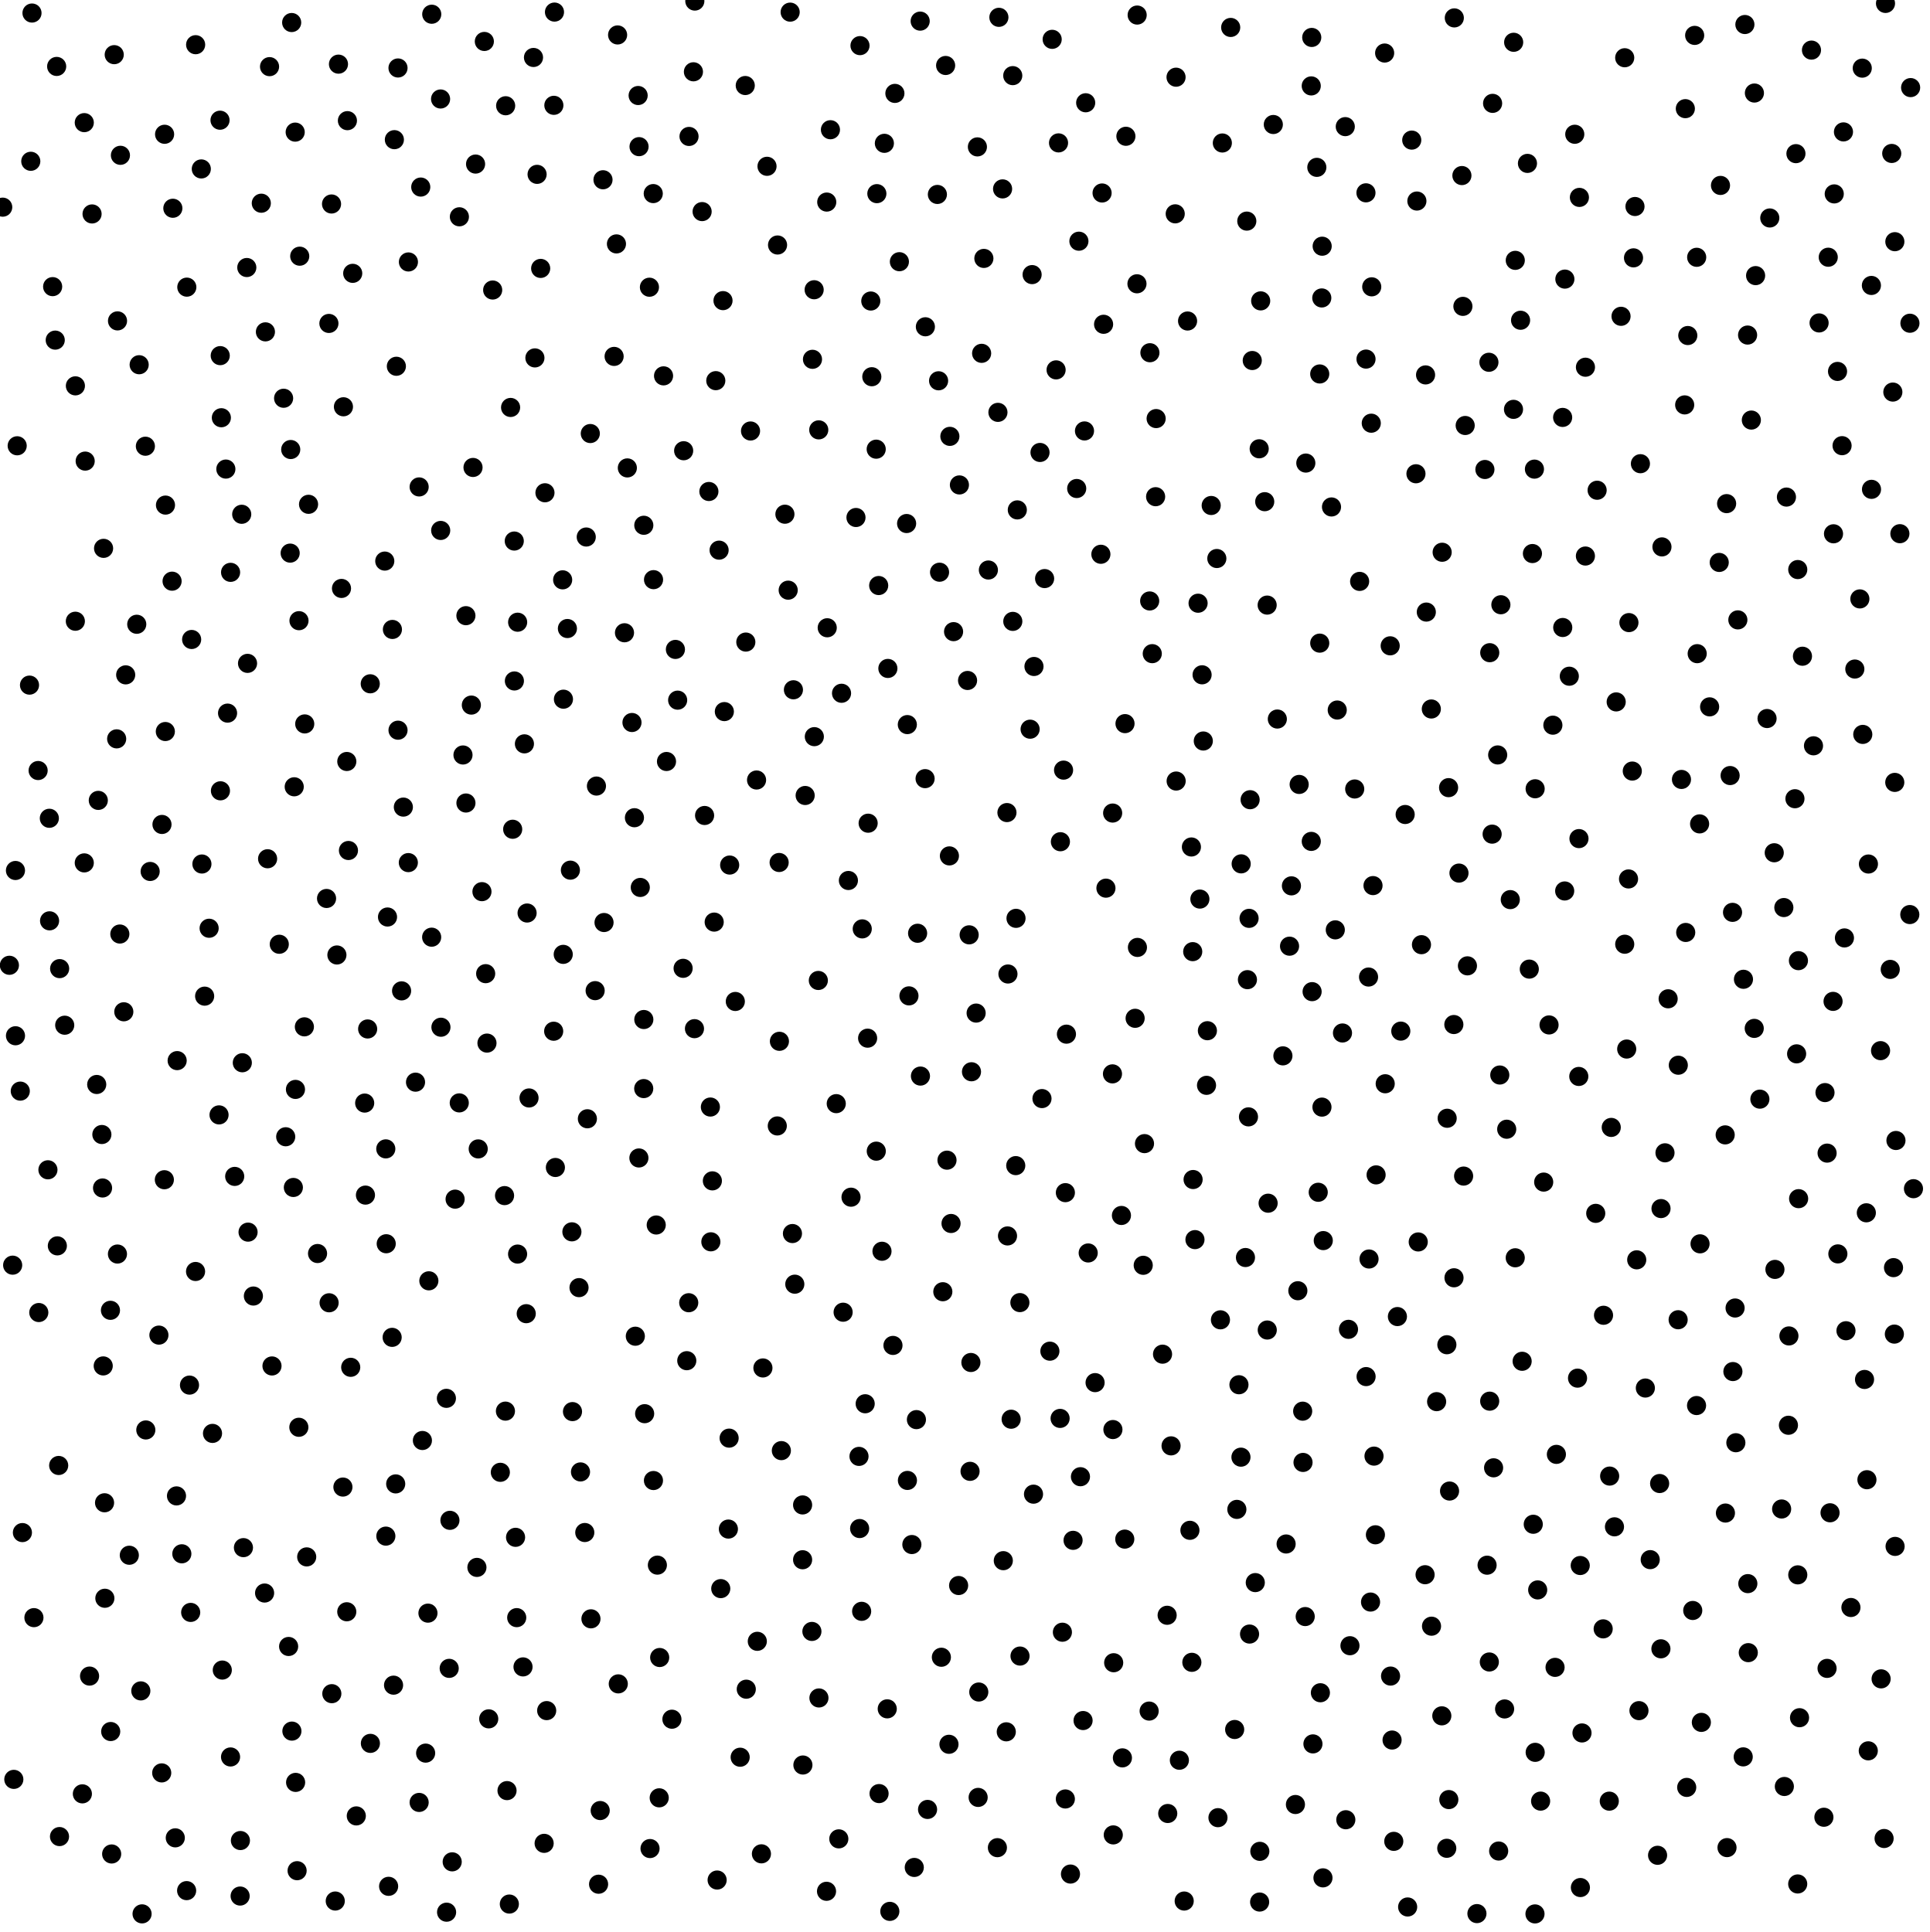
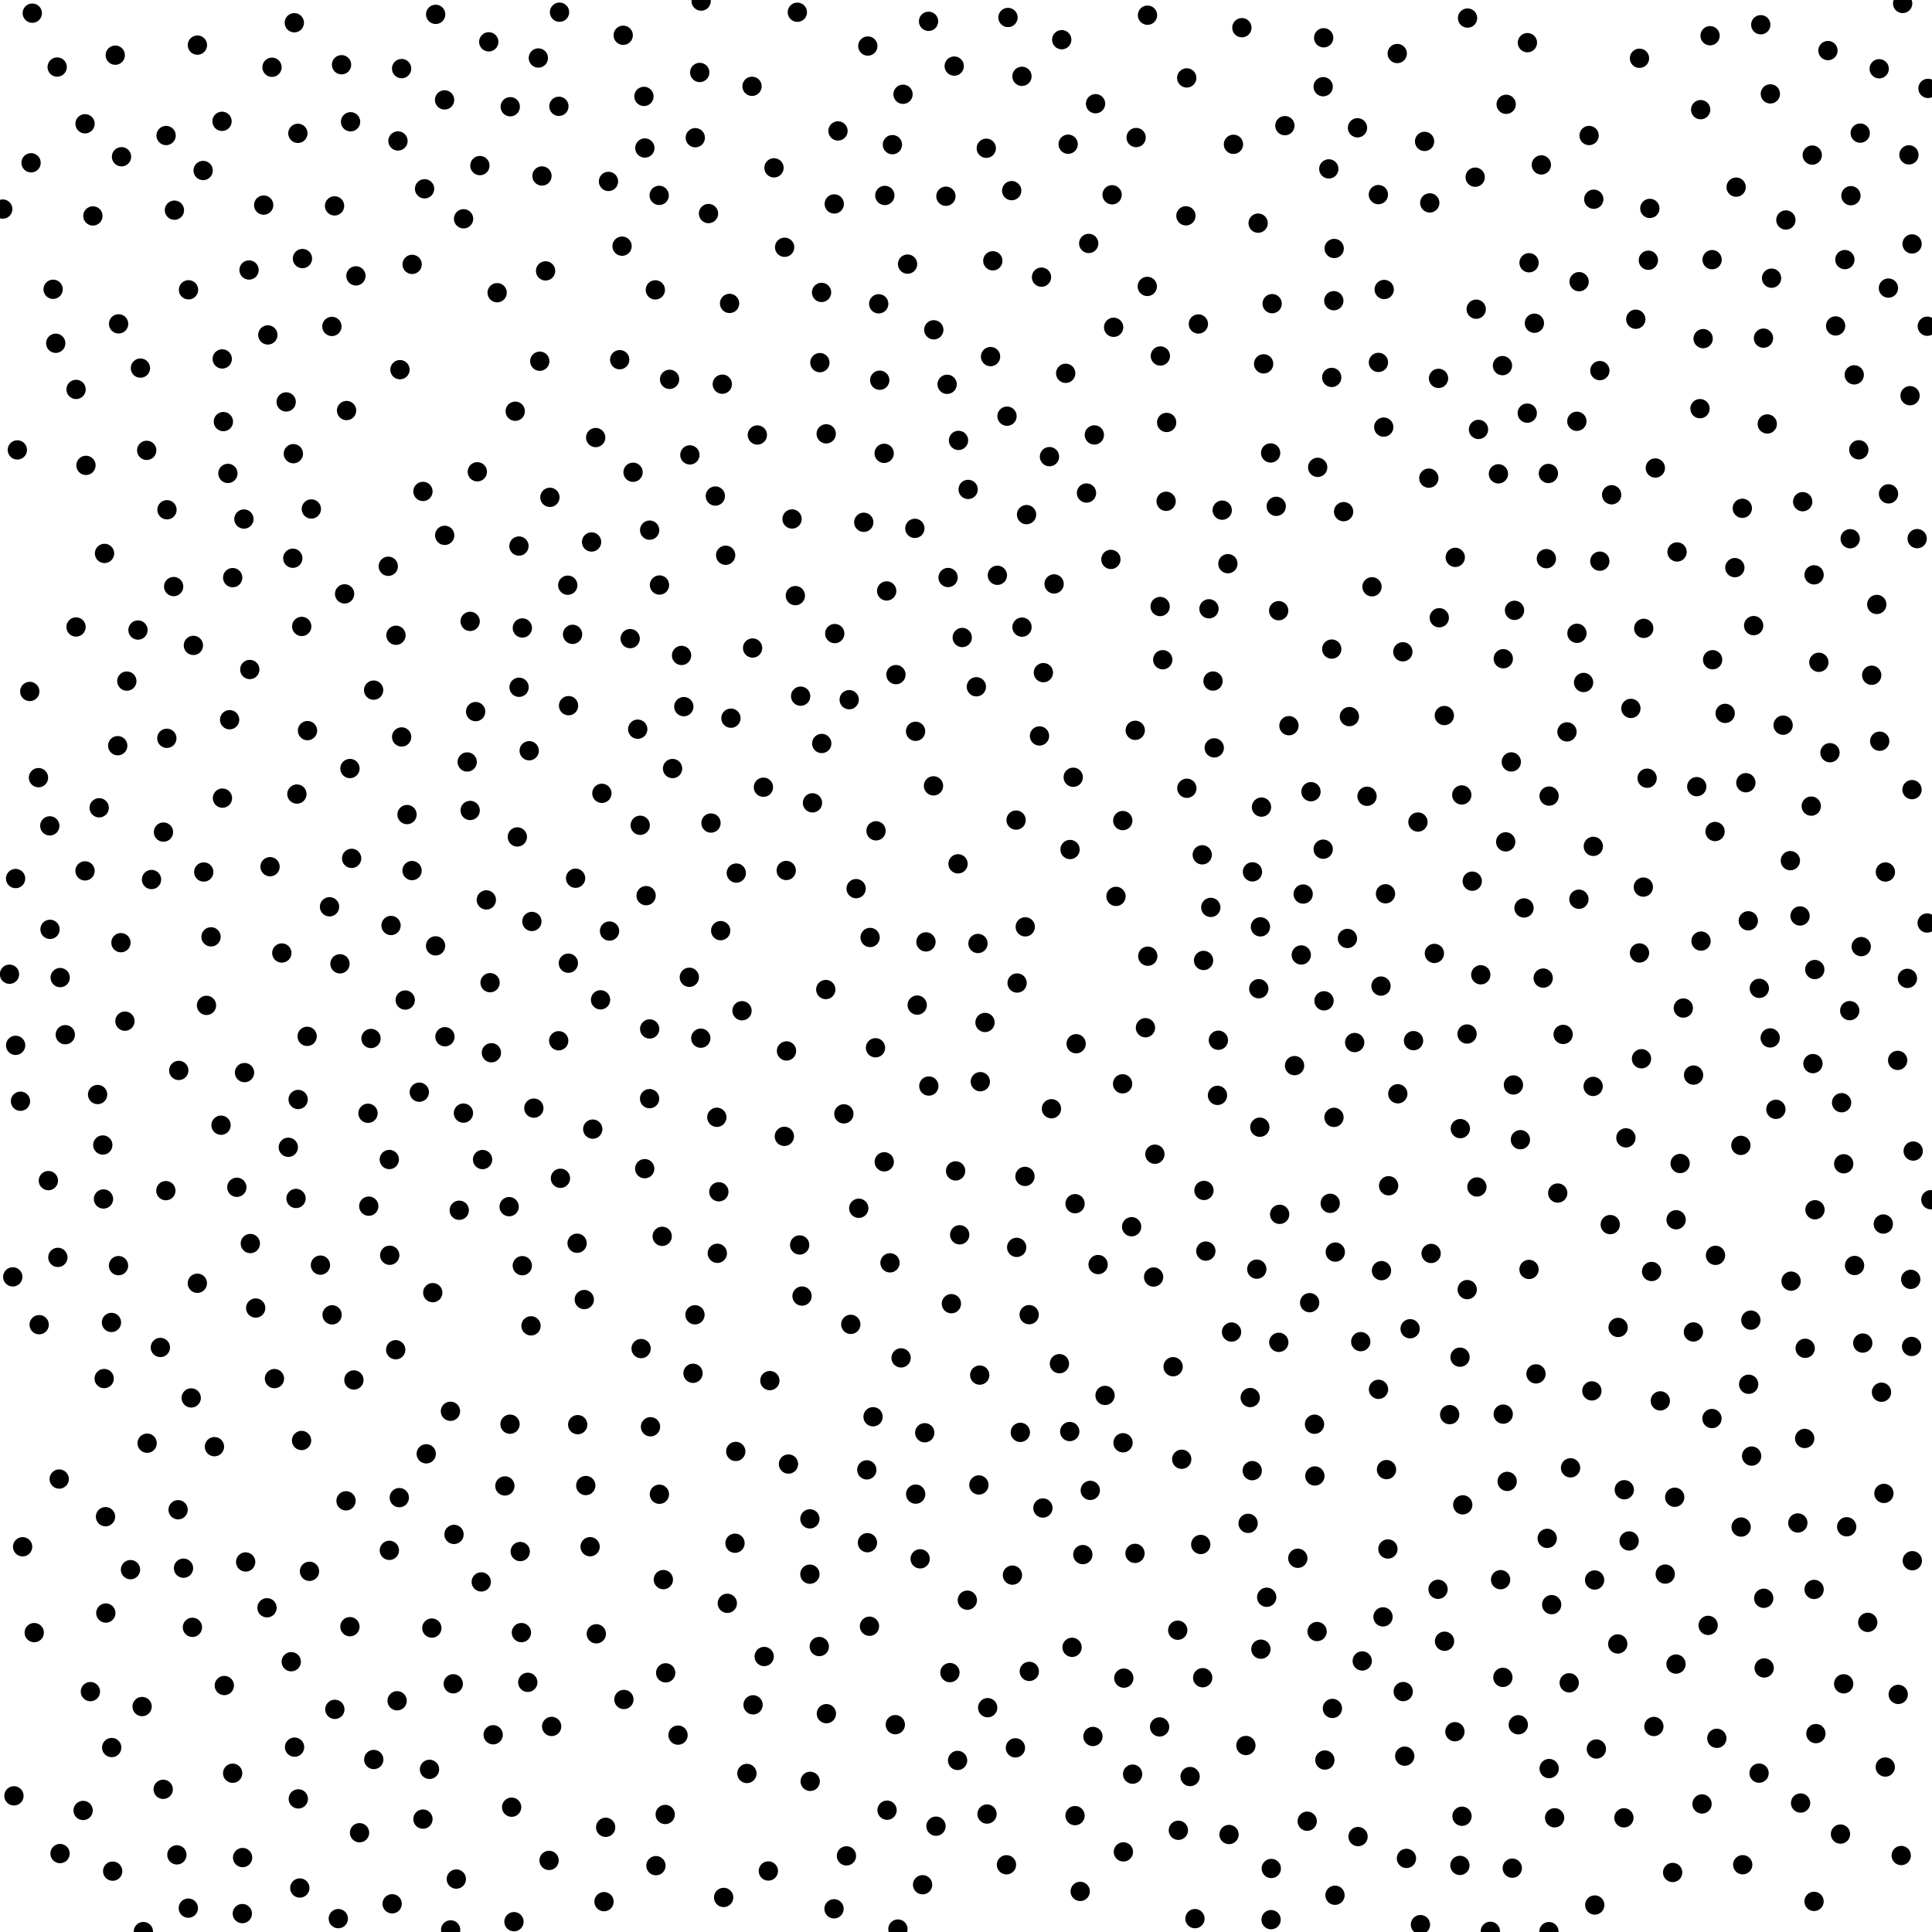
- <svg xmlns="http://www.w3.org/2000/svg" baseProfile="full" height="100%" version="1.1" width="100%">
+ <svg xmlns="http://www.w3.org/2000/svg" baseProfile="full" height="200" version="1.1" width="200">
  <defs />
  <circle cx="3.342" cy="1.362" r="1" />
  <circle cx="30.468" cy="2.354" r="1" />
  <circle cx="45.1" cy="1.487" r="1" />
  <circle cx="57.922" cy="1.262" r="1" />
  <circle cx="72.582" cy="0.111" r="1" />
  <circle cx="82.541" cy="1.268" r="1" />
  <circle cx="96.123" cy="2.207" r="1" />
  <circle cx="104.345" cy="1.81" r="1" />
  <circle cx="118.789" cy="1.573" r="1" />
  <circle cx="128.559" cy="2.867" r="1" />
  <circle cx="151.919" cy="1.87" r="1" />
  <circle cx="182.273" cy="2.561" r="1" />
  <circle cx="196.961" cy="0.358" r="1" />
  <circle cx="5.919" cy="6.941" r="1" />
  <circle cx="11.932" cy="5.711" r="1" />
  <circle cx="20.436" cy="4.67" r="1" />
  <circle cx="28.157" cy="6.963" r="1" />
  <circle cx="35.357" cy="6.702" r="1" />
  <circle cx="50.595" cy="4.331" r="1" />
  <circle cx="55.729" cy="6.004" r="1" />
  <circle cx="64.515" cy="3.651" r="1" />
  <circle cx="89.836" cy="4.767" r="1" />
  <circle cx="98.781" cy="6.841" r="1" />
  <circle cx="109.911" cy="4.109" r="1" />
  <circle cx="137.026" cy="3.912" r="1" />
  <circle cx="144.641" cy="5.541" r="1" />
  <circle cx="158.118" cy="4.418" r="1" />
  <circle cx="169.719" cy="6.033" r="1" />
  <circle cx="177.026" cy="3.698" r="1" />
  <circle cx="189.228" cy="5.235" r="1" />
  <circle cx="41.576" cy="7.102" r="1" />
  <circle cx="46.023" cy="10.342" r="1" />
  <circle cx="66.661" cy="9.979" r="1" />
  <circle cx="72.436" cy="7.501" r="1" />
  <circle cx="77.85" cy="8.935" r="1" />
  <circle cx="93.481" cy="9.758" r="1" />
  <circle cx="105.793" cy="7.902" r="1" />
  <circle cx="122.851" cy="8.065" r="1" />
  <circle cx="136.974" cy="8.976" r="1" />
  <circle cx="183.267" cy="9.72" r="1" />
  <circle cx="194.533" cy="7.119" r="1" />
  <circle cx="199.585" cy="9.152" r="1" />
  <circle cx="8.804" cy="12.813" r="1" />
  <circle cx="17.194" cy="14.029" r="1" />
  <circle cx="22.984" cy="12.559" r="1" />
  <circle cx="30.836" cy="13.804" r="1" />
  <circle cx="36.291" cy="12.606" r="1" />
  <circle cx="52.821" cy="11.049" r="1" />
  <circle cx="57.857" cy="11.004" r="1" />
  <circle cx="86.748" cy="13.554" r="1" />
  <circle cx="113.411" cy="10.737" r="1" />
  <circle cx="133.012" cy="13.008" r="1" />
  <circle cx="140.529" cy="13.23" r="1" />
  <circle cx="155.919" cy="10.799" r="1" />
  <circle cx="164.502" cy="14.028" r="1" />
  <circle cx="176.052" cy="11.352" r="1" />
  <circle cx="192.57" cy="13.781" r="1" />
  <circle cx="3.216" cy="16.851" r="1" />
  <circle cx="12.58" cy="16.226" r="1" />
  <circle cx="21.029" cy="17.65" r="1" />
  <circle cx="41.197" cy="14.592" r="1" />
  <circle cx="49.679" cy="17.141" r="1" />
  <circle cx="66.755" cy="15.322" r="1" />
  <circle cx="71.976" cy="14.255" r="1" />
  <circle cx="80.123" cy="17.375" r="1" />
  <circle cx="92.382" cy="14.974" r="1" />
  <circle cx="102.1" cy="15.347" r="1" />
  <circle cx="110.575" cy="14.929" r="1" />
  <circle cx="117.612" cy="14.238" r="1" />
  <circle cx="127.687" cy="14.939" r="1" />
  <circle cx="137.557" cy="17.485" r="1" />
  <circle cx="147.472" cy="14.638" r="1" />
  <circle cx="159.559" cy="17.071" r="1" />
  <circle cx="187.605" cy="16.053" r="1" />
  <circle cx="197.612" cy="16.032" r="1" />
  <circle cx="43.952" cy="19.544" r="1" />
  <circle cx="56.105" cy="18.216" r="1" />
  <circle cx="62.99" cy="18.781" r="1" />
  <circle cx="68.239" cy="20.226" r="1" />
  <circle cx="86.362" cy="21.112" r="1" />
  <circle cx="91.597" cy="20.232" r="1" />
  <circle cx="97.92" cy="20.315" r="1" />
  <circle cx="104.731" cy="19.735" r="1" />
  <circle cx="115.125" cy="20.163" r="1" />
  <circle cx="142.689" cy="20.146" r="1" />
  <circle cx="148.009" cy="21.004" r="1" />
  <circle cx="152.712" cy="18.342" r="1" />
  <circle cx="164.986" cy="20.624" r="1" />
  <circle cx="179.724" cy="19.373" r="1" />
  <circle cx="191.606" cy="20.259" r="1" />
  <circle cx="0.284" cy="21.644" r="1" />
  <circle cx="9.617" cy="22.353" r="1" />
  <circle cx="18.056" cy="21.758" r="1" />
  <circle cx="27.296" cy="21.231" r="1" />
  <circle cx="34.633" cy="21.313" r="1" />
  <circle cx="47.988" cy="22.65" r="1" />
  <circle cx="73.344" cy="22.107" r="1" />
  <circle cx="122.765" cy="22.341" r="1" />
  <circle cx="130.241" cy="23.101" r="1" />
  <circle cx="170.792" cy="21.575" r="1" />
  <circle cx="184.873" cy="22.773" r="1" />
  <circle cx="25.781" cy="27.95" r="1" />
  <circle cx="31.31" cy="26.766" r="1" />
  <circle cx="42.664" cy="27.369" r="1" />
  <circle cx="56.479" cy="28.043" r="1" />
  <circle cx="64.395" cy="25.483" r="1" />
  <circle cx="81.224" cy="25.597" r="1" />
  <circle cx="93.951" cy="27.342" r="1" />
  <circle cx="102.776" cy="26.998" r="1" />
  <circle cx="112.703" cy="25.2" r="1" />
  <circle cx="138.115" cy="25.723" r="1" />
  <circle cx="158.287" cy="27.201" r="1" />
  <circle cx="170.638" cy="26.94" r="1" />
  <circle cx="177.237" cy="26.881" r="1" />
  <circle cx="190.98" cy="26.874" r="1" />
  <circle cx="197.938" cy="25.251" r="1" />
  <circle cx="5.499" cy="29.947" r="1" />
  <circle cx="19.515" cy="30" r="1" />
  <circle cx="36.845" cy="28.558" r="1" />
  <circle cx="51.465" cy="30.3" r="1" />
  <circle cx="67.84" cy="30.008" r="1" />
  <circle cx="75.526" cy="31.409" r="1" />
  <circle cx="85.047" cy="30.272" r="1" />
  <circle cx="90.964" cy="31.45" r="1" />
  <circle cx="107.815" cy="28.69" r="1" />
  <circle cx="118.768" cy="29.65" r="1" />
  <circle cx="131.692" cy="31.435" r="1" />
  <circle cx="138.075" cy="31.129" r="1" />
  <circle cx="143.292" cy="29.967" r="1" />
  <circle cx="163.468" cy="29.16" r="1" />
  <circle cx="183.392" cy="28.796" r="1" />
  <circle cx="195.488" cy="29.823" r="1" />
  <circle cx="12.276" cy="33.526" r="1" />
  <circle cx="27.726" cy="34.672" r="1" />
  <circle cx="34.358" cy="33.792" r="1" />
  <circle cx="96.666" cy="34.141" r="1" />
  <circle cx="115.282" cy="33.881" r="1" />
  <circle cx="124.055" cy="33.538" r="1" />
  <circle cx="152.816" cy="32.008" r="1" />
  <circle cx="158.841" cy="33.459" r="1" />
  <circle cx="169.335" cy="33.047" r="1" />
  <circle cx="176.308" cy="35.055" r="1" />
  <circle cx="182.555" cy="35.006" r="1" />
  <circle cx="190.024" cy="33.74" r="1" />
  <circle cx="199.513" cy="33.771" r="1" />
  <circle cx="5.77" cy="35.535" r="1" />
  <circle cx="14.537" cy="38.106" r="1" />
  <circle cx="23.006" cy="37.156" r="1" />
  <circle cx="41.405" cy="38.267" r="1" />
  <circle cx="55.877" cy="37.393" r="1" />
  <circle cx="64.151" cy="37.236" r="1" />
  <circle cx="84.873" cy="37.54" r="1" />
  <circle cx="102.542" cy="36.915" r="1" />
  <circle cx="110.321" cy="38.644" r="1" />
  <circle cx="120.121" cy="36.852" r="1" />
  <circle cx="130.811" cy="37.666" r="1" />
  <circle cx="142.695" cy="37.517" r="1" />
  <circle cx="155.534" cy="37.85" r="1" />
  <circle cx="165.617" cy="38.366" r="1" />
  <circle cx="191.951" cy="38.805" r="1" />
  <circle cx="7.876" cy="40.313" r="1" />
  <circle cx="29.626" cy="41.608" r="1" />
  <circle cx="69.315" cy="39.269" r="1" />
  <circle cx="74.772" cy="39.771" r="1" />
  <circle cx="91.07" cy="39.359" r="1" />
  <circle cx="98.046" cy="39.784" r="1" />
  <circle cx="137.86" cy="39.071" r="1" />
  <circle cx="148.916" cy="39.17" r="1" />
  <circle cx="175.983" cy="42.303" r="1" />
  <circle cx="197.728" cy="40.963" r="1" />
  <circle cx="23.124" cy="43.644" r="1" />
  <circle cx="35.876" cy="42.499" r="1" />
  <circle cx="53.337" cy="42.57" r="1" />
  <circle cx="61.664" cy="45.295" r="1" />
  <circle cx="78.401" cy="45.029" r="1" />
  <circle cx="85.528" cy="44.911" r="1" />
  <circle cx="99.225" cy="45.59" r="1" />
  <circle cx="104.245" cy="43.083" r="1" />
  <circle cx="113.287" cy="45.024" r="1" />
  <circle cx="120.771" cy="43.732" r="1" />
  <circle cx="143.244" cy="44.215" r="1" />
  <circle cx="153.055" cy="44.454" r="1" />
  <circle cx="158.102" cy="42.768" r="1" />
  <circle cx="163.235" cy="43.611" r="1" />
  <circle cx="182.947" cy="43.888" r="1" />
  <circle cx="1.795" cy="46.575" r="1" />
  <circle cx="8.898" cy="48.175" r="1" />
  <circle cx="15.187" cy="46.62" r="1" />
  <circle cx="23.593" cy="49.008" r="1" />
  <circle cx="30.369" cy="46.965" r="1" />
  <circle cx="49.412" cy="48.839" r="1" />
  <circle cx="65.533" cy="48.887" r="1" />
  <circle cx="71.415" cy="47.092" r="1" />
  <circle cx="91.529" cy="46.929" r="1" />
  <circle cx="108.641" cy="47.272" r="1" />
  <circle cx="131.536" cy="46.889" r="1" />
  <circle cx="136.407" cy="48.38" r="1" />
  <circle cx="155.115" cy="49.052" r="1" />
  <circle cx="160.288" cy="49.014" r="1" />
  <circle cx="171.36" cy="48.447" r="1" />
  <circle cx="192.424" cy="46.563" r="1" />
  <circle cx="17.286" cy="52.771" r="1" />
  <circle cx="32.231" cy="52.689" r="1" />
  <circle cx="43.784" cy="50.873" r="1" />
  <circle cx="56.927" cy="51.484" r="1" />
  <circle cx="74.051" cy="51.35" r="1" />
  <circle cx="100.221" cy="50.665" r="1" />
  <circle cx="112.473" cy="51.038" r="1" />
  <circle cx="120.717" cy="51.894" r="1" />
  <circle cx="126.523" cy="52.812" r="1" />
  <circle cx="132.114" cy="52.416" r="1" />
  <circle cx="139.09" cy="52.966" r="1" />
  <circle cx="147.912" cy="49.498" r="1" />
  <circle cx="166.837" cy="51.219" r="1" />
  <circle cx="180.364" cy="52.618" r="1" />
  <circle cx="186.613" cy="51.933" r="1" />
  <circle cx="195.499" cy="51.125" r="1" />
  <circle cx="25.25" cy="53.731" r="1" />
  <circle cx="46.035" cy="55.42" r="1" />
  <circle cx="53.721" cy="56.527" r="1" />
  <circle cx="61.24" cy="56.106" r="1" />
  <circle cx="67.252" cy="54.88" r="1" />
  <circle cx="81.993" cy="53.724" r="1" />
  <circle cx="89.416" cy="54.067" r="1" />
  <circle cx="94.705" cy="54.697" r="1" />
  <circle cx="106.269" cy="53.273" r="1" />
  <circle cx="191.53" cy="55.77" r="1" />
  <circle cx="198.464" cy="55.759" r="1" />
  <circle cx="10.82" cy="57.29" r="1" />
  <circle cx="24.087" cy="59.797" r="1" />
  <circle cx="30.311" cy="57.789" r="1" />
  <circle cx="40.194" cy="58.621" r="1" />
  <circle cx="75.118" cy="57.479" r="1" />
  <circle cx="98.146" cy="59.784" r="1" />
  <circle cx="103.248" cy="59.554" r="1" />
  <circle cx="114.999" cy="57.909" r="1" />
  <circle cx="127.111" cy="58.352" r="1" />
  <circle cx="150.649" cy="57.698" r="1" />
  <circle cx="160.079" cy="57.833" r="1" />
  <circle cx="165.613" cy="58.093" r="1" />
  <circle cx="173.609" cy="57.139" r="1" />
  <circle cx="179.592" cy="58.762" r="1" />
  <circle cx="187.795" cy="59.506" r="1" />
  <circle cx="17.976" cy="60.721" r="1" />
  <circle cx="35.673" cy="61.478" r="1" />
  <circle cx="58.775" cy="60.58" r="1" />
  <circle cx="68.269" cy="60.561" r="1" />
  <circle cx="82.335" cy="61.66" r="1" />
  <circle cx="91.788" cy="61.175" r="1" />
  <circle cx="109.121" cy="60.448" r="1" />
  <circle cx="120.096" cy="62.787" r="1" />
  <circle cx="125.153" cy="63.023" r="1" />
  <circle cx="132.368" cy="63.219" r="1" />
  <circle cx="142.028" cy="60.743" r="1" />
  <circle cx="156.783" cy="63.182" r="1" />
  <circle cx="194.283" cy="62.573" r="1" />
  <circle cx="7.871" cy="64.905" r="1" />
  <circle cx="14.285" cy="65.222" r="1" />
  <circle cx="20.019" cy="66.811" r="1" />
  <circle cx="31.233" cy="64.848" r="1" />
  <circle cx="40.992" cy="65.763" r="1" />
  <circle cx="48.669" cy="64.325" r="1" />
  <circle cx="54.073" cy="65.007" r="1" />
  <circle cx="59.272" cy="65.667" r="1" />
  <circle cx="65.235" cy="66.11" r="1" />
  <circle cx="77.909" cy="67.082" r="1" />
  <circle cx="86.413" cy="65.588" r="1" />
  <circle cx="99.611" cy="65.993" r="1" />
  <circle cx="105.798" cy="64.921" r="1" />
  <circle cx="148.994" cy="63.948" r="1" />
  <circle cx="163.245" cy="65.56" r="1" />
  <circle cx="170.159" cy="65.048" r="1" />
  <circle cx="181.538" cy="64.764" r="1" />
  <circle cx="13.129" cy="70.508" r="1" />
  <circle cx="25.858" cy="69.307" r="1" />
  <circle cx="70.554" cy="67.85" r="1" />
  <circle cx="92.748" cy="69.837" r="1" />
  <circle cx="108.01" cy="69.632" r="1" />
  <circle cx="120.367" cy="68.293" r="1" />
  <circle cx="125.571" cy="70.502" r="1" />
  <circle cx="137.861" cy="67.193" r="1" />
  <circle cx="145.221" cy="67.474" r="1" />
  <circle cx="155.62" cy="68.192" r="1" />
  <circle cx="163.931" cy="70.65" r="1" />
  <circle cx="177.29" cy="68.294" r="1" />
  <circle cx="188.287" cy="68.561" r="1" />
  <circle cx="193.757" cy="69.9" r="1" />
  <circle cx="3.082" cy="71.58" r="1" />
  <circle cx="38.677" cy="71.442" r="1" />
  <circle cx="49.238" cy="73.666" r="1" />
  <circle cx="53.734" cy="71.146" r="1" />
  <circle cx="58.858" cy="73.05" r="1" />
  <circle cx="70.788" cy="73.151" r="1" />
  <circle cx="82.882" cy="72.067" r="1" />
  <circle cx="87.908" cy="72.431" r="1" />
  <circle cx="101.073" cy="71.094" r="1" />
  <circle cx="139.688" cy="74.183" r="1" />
  <circle cx="149.517" cy="74.074" r="1" />
  <circle cx="168.829" cy="73.334" r="1" />
  <circle cx="178.589" cy="73.851" r="1" />
  <circle cx="12.187" cy="77.194" r="1" />
  <circle cx="17.271" cy="76.428" r="1" />
  <circle cx="23.771" cy="74.505" r="1" />
  <circle cx="31.833" cy="75.634" r="1" />
  <circle cx="41.578" cy="76.289" r="1" />
  <circle cx="54.782" cy="77.716" r="1" />
  <circle cx="66.017" cy="75.486" r="1" />
  <circle cx="75.666" cy="74.346" r="1" />
  <circle cx="85.066" cy="76.964" r="1" />
  <circle cx="94.78" cy="75.704" r="1" />
  <circle cx="107.607" cy="76.185" r="1" />
  <circle cx="117.52" cy="75.603" r="1" />
  <circle cx="125.698" cy="77.419" r="1" />
  <circle cx="133.431" cy="75.123" r="1" />
  <circle cx="162.214" cy="75.765" r="1" />
  <circle cx="184.588" cy="75.07" r="1" />
  <circle cx="194.587" cy="76.729" r="1" />
  <circle cx="3.983" cy="80.503" r="1" />
  <circle cx="36.227" cy="79.558" r="1" />
  <circle cx="48.364" cy="78.879" r="1" />
  <circle cx="69.623" cy="79.559" r="1" />
  <circle cx="111.101" cy="80.461" r="1" />
  <circle cx="156.449" cy="78.875" r="1" />
  <circle cx="170.51" cy="80.559" r="1" />
  <circle cx="180.73" cy="81.028" r="1" />
  <circle cx="189.439" cy="77.92" r="1" />
  <circle cx="10.268" cy="83.623" r="1" />
  <circle cx="23.028" cy="82.622" r="1" />
  <circle cx="30.735" cy="82.202" r="1" />
  <circle cx="42.135" cy="84.324" r="1" />
  <circle cx="48.672" cy="83.897" r="1" />
  <circle cx="62.305" cy="82.125" r="1" />
  <circle cx="79.031" cy="81.493" r="1" />
  <circle cx="84.108" cy="83.111" r="1" />
  <circle cx="96.636" cy="81.351" r="1" />
  <circle cx="122.862" cy="81.602" r="1" />
  <circle cx="130.589" cy="83.552" r="1" />
  <circle cx="135.712" cy="81.956" r="1" />
  <circle cx="141.514" cy="82.432" r="1" />
  <circle cx="151.321" cy="82.292" r="1" />
  <circle cx="160.362" cy="82.409" r="1" />
  <circle cx="175.648" cy="81.434" r="1" />
  <circle cx="187.502" cy="83.449" r="1" />
  <circle cx="197.93" cy="81.743" r="1" />
  <circle cx="5.154" cy="85.493" r="1" />
  <circle cx="16.921" cy="86.137" r="1" />
  <circle cx="53.555" cy="86.64" r="1" />
  <circle cx="66.274" cy="85.434" r="1" />
  <circle cx="73.602" cy="85.2" r="1" />
  <circle cx="90.687" cy="86.006" r="1" />
  <circle cx="105.186" cy="84.896" r="1" />
  <circle cx="110.771" cy="87.942" r="1" />
  <circle cx="116.228" cy="84.946" r="1" />
  <circle cx="136.977" cy="87.907" r="1" />
  <circle cx="146.785" cy="85.097" r="1" />
  <circle cx="155.87" cy="87.149" r="1" />
  <circle cx="164.941" cy="87.615" r="1" />
  <circle cx="177.542" cy="86.078" r="1" />
  <circle cx="1.615" cy="90.947" r="1" />
  <circle cx="8.803" cy="90.153" r="1" />
  <circle cx="15.686" cy="91.048" r="1" />
  <circle cx="21.092" cy="90.27" r="1" />
  <circle cx="27.954" cy="89.721" r="1" />
  <circle cx="36.4" cy="88.858" r="1" />
  <circle cx="42.655" cy="90.123" r="1" />
  <circle cx="59.585" cy="90.913" r="1" />
  <circle cx="76.222" cy="90.379" r="1" />
  <circle cx="81.39" cy="90.111" r="1" />
  <circle cx="99.176" cy="89.423" r="1" />
  <circle cx="124.456" cy="88.491" r="1" />
  <circle cx="129.654" cy="90.254" r="1" />
  <circle cx="152.406" cy="91.218" r="1" />
  <circle cx="170.118" cy="91.831" r="1" />
  <circle cx="185.339" cy="89.095" r="1" />
  <circle cx="195.177" cy="90.271" r="1" />
  <circle cx="34.112" cy="93.87" r="1" />
  <circle cx="50.345" cy="93.158" r="1" />
  <circle cx="55.06" cy="95.39" r="1" />
  <circle cx="66.885" cy="92.718" r="1" />
  <circle cx="88.625" cy="91.992" r="1" />
  <circle cx="115.527" cy="92.793" r="1" />
  <circle cx="125.341" cy="93.934" r="1" />
  <circle cx="134.904" cy="92.552" r="1" />
  <circle cx="143.426" cy="92.525" r="1" />
  <circle cx="157.766" cy="93.99" r="1" />
  <circle cx="163.448" cy="93.087" r="1" />
  <circle cx="180.982" cy="95.321" r="1" />
  <circle cx="186.342" cy="94.819" r="1" />
  <circle cx="5.178" cy="96.206" r="1" />
  <circle cx="12.519" cy="97.585" r="1" />
  <circle cx="21.846" cy="96.982" r="1" />
  <circle cx="29.173" cy="98.654" r="1" />
  <circle cx="40.48" cy="95.807" r="1" />
  <circle cx="45.091" cy="97.915" r="1" />
  <circle cx="63.098" cy="96.383" r="1" />
  <circle cx="74.605" cy="96.339" r="1" />
  <circle cx="90.071" cy="97.048" r="1" />
  <circle cx="95.854" cy="97.505" r="1" />
  <circle cx="101.239" cy="97.67" r="1" />
  <circle cx="106.134" cy="95.946" r="1" />
  <circle cx="118.817" cy="98.984" r="1" />
  <circle cx="130.479" cy="95.947" r="1" />
  <circle cx="134.707" cy="98.856" r="1" />
  <circle cx="139.486" cy="97.149" r="1" />
  <circle cx="148.488" cy="98.698" r="1" />
  <circle cx="169.72" cy="98.65" r="1" />
  <circle cx="176.091" cy="97.421" r="1" />
  <circle cx="192.672" cy="97.993" r="1" />
  <circle cx="199.5" cy="95.551" r="1" />
  <circle cx="0.982" cy="100.851" r="1" />
  <circle cx="6.23" cy="101.2" r="1" />
  <circle cx="35.193" cy="99.774" r="1" />
  <circle cx="50.733" cy="101.727" r="1" />
  <circle cx="58.836" cy="99.71" r="1" />
  <circle cx="71.359" cy="101.168" r="1" />
  <circle cx="85.484" cy="102.437" r="1" />
  <circle cx="105.291" cy="101.761" r="1" />
  <circle cx="124.592" cy="99.426" r="1" />
  <circle cx="130.308" cy="102.353" r="1" />
  <circle cx="142.96" cy="102.079" r="1" />
  <circle cx="153.29" cy="100.91" r="1" />
  <circle cx="159.751" cy="101.251" r="1" />
  <circle cx="182.124" cy="102.314" r="1" />
  <circle cx="187.866" cy="100.367" r="1" />
  <circle cx="197.456" cy="101.28" r="1" />
  <circle cx="12.933" cy="105.71" r="1" />
  <circle cx="21.377" cy="104.076" r="1" />
  <circle cx="41.95" cy="103.524" r="1" />
  <circle cx="62.169" cy="103.501" r="1" />
  <circle cx="76.812" cy="104.631" r="1" />
  <circle cx="94.95" cy="104.047" r="1" />
  <circle cx="101.968" cy="105.845" r="1" />
  <circle cx="137.064" cy="103.605" r="1" />
  <circle cx="174.256" cy="104.352" r="1" />
  <circle cx="191.483" cy="104.622" r="1" />
  <circle cx="1.618" cy="108.214" r="1" />
  <circle cx="6.76" cy="107.112" r="1" />
  <circle cx="31.796" cy="107.282" r="1" />
  <circle cx="38.405" cy="107.504" r="1" />
  <circle cx="46.061" cy="107.323" r="1" />
  <circle cx="50.869" cy="108.98" r="1" />
  <circle cx="57.837" cy="107.74" r="1" />
  <circle cx="67.254" cy="106.517" r="1" />
  <circle cx="72.545" cy="107.473" r="1" />
  <circle cx="81.419" cy="108.793" r="1" />
  <circle cx="90.632" cy="108.466" r="1" />
  <circle cx="111.401" cy="108.047" r="1" />
  <circle cx="118.577" cy="106.39" r="1" />
  <circle cx="126.126" cy="107.686" r="1" />
  <circle cx="140.237" cy="107.924" r="1" />
  <circle cx="146.328" cy="107.729" r="1" />
  <circle cx="151.87" cy="107.041" r="1" />
  <circle cx="161.815" cy="107.083" r="1" />
  <circle cx="183.249" cy="107.444" r="1" />
  <circle cx="18.506" cy="110.811" r="1" />
  <circle cx="25.313" cy="111.035" r="1" />
  <circle cx="43.406" cy="113.063" r="1" />
  <circle cx="96.151" cy="112.426" r="1" />
  <circle cx="101.483" cy="111.975" r="1" />
  <circle cx="116.21" cy="112.196" r="1" />
  <circle cx="134.014" cy="110.314" r="1" />
  <circle cx="156.669" cy="112.315" r="1" />
  <circle cx="164.922" cy="112.465" r="1" />
  <circle cx="169.927" cy="109.602" r="1" />
  <circle cx="175.317" cy="111.292" r="1" />
  <circle cx="187.676" cy="110.104" r="1" />
  <circle cx="196.445" cy="109.77" r="1" />
  <circle cx="2.119" cy="113.998" r="1" />
  <circle cx="10.103" cy="113.304" r="1" />
  <circle cx="22.881" cy="116.481" r="1" />
  <circle cx="30.864" cy="113.819" r="1" />
  <circle cx="38.095" cy="115.247" r="1" />
  <circle cx="47.975" cy="115.228" r="1" />
  <circle cx="55.263" cy="114.713" r="1" />
  <circle cx="67.244" cy="113.733" r="1" />
  <circle cx="74.207" cy="115.661" r="1" />
  <circle cx="87.356" cy="115.307" r="1" />
  <circle cx="108.846" cy="114.777" r="1" />
  <circle cx="126.034" cy="113.393" r="1" />
  <circle cx="138.093" cy="115.669" r="1" />
  <circle cx="144.7" cy="113.229" r="1" />
  <circle cx="183.839" cy="114.837" r="1" />
  <circle cx="190.641" cy="114.152" r="1" />
  <circle cx="10.641" cy="118.531" r="1" />
  <circle cx="29.845" cy="118.766" r="1" />
  <circle cx="40.3" cy="120.032" r="1" />
  <circle cx="49.955" cy="120.036" r="1" />
  <circle cx="61.359" cy="116.887" r="1" />
  <circle cx="81.196" cy="117.636" r="1" />
  <circle cx="119.555" cy="119.483" r="1" />
  <circle cx="130.417" cy="116.688" r="1" />
  <circle cx="151.173" cy="116.834" r="1" />
  <circle cx="157.392" cy="117.979" r="1" />
  <circle cx="168.313" cy="117.79" r="1" />
  <circle cx="180.214" cy="118.57" r="1" />
  <circle cx="198.053" cy="119.156" r="1" />
  <circle cx="5.007" cy="122.218" r="1" />
  <circle cx="17.169" cy="123.256" r="1" />
  <circle cx="24.517" cy="122.908" r="1" />
  <circle cx="58.016" cy="121.976" r="1" />
  <circle cx="66.74" cy="120.982" r="1" />
  <circle cx="74.415" cy="123.374" r="1" />
  <circle cx="91.537" cy="120.271" r="1" />
  <circle cx="98.924" cy="121.212" r="1" />
  <circle cx="106.106" cy="121.781" r="1" />
  <circle cx="124.632" cy="123.234" r="1" />
  <circle cx="143.749" cy="122.749" r="1" />
  <circle cx="152.89" cy="122.874" r="1" />
  <circle cx="161.255" cy="123.503" r="1" />
  <circle cx="173.927" cy="120.444" r="1" />
  <circle cx="190.86" cy="120.475" r="1" />
  <circle cx="10.713" cy="124.118" r="1" />
  <circle cx="30.645" cy="124.064" r="1" />
  <circle cx="38.175" cy="124.862" r="1" />
  <circle cx="47.541" cy="125.285" r="1" />
  <circle cx="52.706" cy="124.914" r="1" />
  <circle cx="88.899" cy="125.08" r="1" />
  <circle cx="111.29" cy="124.606" r="1" />
  <circle cx="117.146" cy="126.989" r="1" />
  <circle cx="132.469" cy="125.708" r="1" />
  <circle cx="137.704" cy="124.566" r="1" />
  <circle cx="166.692" cy="126.769" r="1" />
  <circle cx="173.511" cy="126.269" r="1" />
  <circle cx="187.886" cy="125.234" r="1" />
  <circle cx="194.959" cy="126.711" r="1" />
  <circle cx="199.883" cy="124.192" r="1" />
  <circle cx="5.99" cy="130.165" r="1" />
  <circle cx="25.913" cy="128.731" r="1" />
  <circle cx="40.345" cy="129.944" r="1" />
  <circle cx="59.741" cy="128.699" r="1" />
  <circle cx="68.55" cy="127.985" r="1" />
  <circle cx="74.257" cy="129.742" r="1" />
  <circle cx="82.78" cy="128.878" r="1" />
  <circle cx="92.133" cy="130.729" r="1" />
  <circle cx="99.347" cy="127.827" r="1" />
  <circle cx="105.246" cy="129.128" r="1" />
  <circle cx="124.827" cy="129.513" r="1" />
  <circle cx="138.23" cy="129.615" r="1" />
  <circle cx="148.15" cy="129.756" r="1" />
  <circle cx="177.589" cy="129.953" r="1" />
  <circle cx="1.322" cy="132.182" r="1" />
  <circle cx="12.269" cy="131.019" r="1" />
  <circle cx="20.428" cy="132.842" r="1" />
  <circle cx="33.171" cy="130.965" r="1" />
  <circle cx="44.799" cy="133.817" r="1" />
  <circle cx="54.068" cy="131.023" r="1" />
  <circle cx="83.026" cy="134.169" r="1" />
  <circle cx="113.674" cy="130.907" r="1" />
  <circle cx="119.422" cy="132.196" r="1" />
  <circle cx="130.102" cy="131.383" r="1" />
  <circle cx="143.01" cy="131.538" r="1" />
  <circle cx="151.886" cy="133.5" r="1" />
  <circle cx="158.283" cy="131.411" r="1" />
  <circle cx="170.973" cy="131.624" r="1" />
  <circle cx="185.412" cy="132.625" r="1" />
  <circle cx="191.985" cy="131.004" r="1" />
  <circle cx="197.798" cy="132.439" r="1" />
  <circle cx="4.053" cy="137.131" r="1" />
  <circle cx="11.538" cy="136.899" r="1" />
  <circle cx="26.469" cy="135.407" r="1" />
  <circle cx="34.379" cy="136.112" r="1" />
  <circle cx="54.971" cy="137.251" r="1" />
  <circle cx="60.485" cy="134.529" r="1" />
  <circle cx="71.945" cy="136.106" r="1" />
  <circle cx="88.073" cy="137.097" r="1" />
  <circle cx="98.488" cy="134.957" r="1" />
  <circle cx="106.538" cy="136.093" r="1" />
  <circle cx="135.575" cy="134.853" r="1" />
  <circle cx="145.975" cy="137.552" r="1" />
  <circle cx="167.506" cy="137.417" r="1" />
  <circle cx="175.3" cy="137.884" r="1" />
  <circle cx="181.249" cy="136.658" r="1" />
  <circle cx="16.6" cy="139.489" r="1" />
  <circle cx="40.964" cy="139.724" r="1" />
  <circle cx="66.367" cy="139.605" r="1" />
  <circle cx="93.28" cy="140.567" r="1" />
  <circle cx="109.672" cy="141.168" r="1" />
  <circle cx="127.489" cy="137.892" r="1" />
  <circle cx="132.379" cy="138.958" r="1" />
  <circle cx="140.865" cy="138.886" r="1" />
  <circle cx="151.141" cy="140.495" r="1" />
  <circle cx="186.872" cy="139.576" r="1" />
  <circle cx="192.832" cy="139.033" r="1" />
  <circle cx="197.887" cy="139.385" r="1" />
  <circle cx="10.783" cy="142.709" r="1" />
  <circle cx="19.795" cy="144.713" r="1" />
  <circle cx="28.412" cy="142.713" r="1" />
  <circle cx="36.636" cy="142.854" r="1" />
  <circle cx="71.741" cy="142.162" r="1" />
  <circle cx="79.695" cy="142.921" r="1" />
  <circle cx="101.421" cy="142.35" r="1" />
  <circle cx="114.394" cy="144.454" r="1" />
  <circle cx="121.44" cy="141.481" r="1" />
  <circle cx="129.422" cy="144.675" r="1" />
  <circle cx="142.703" cy="143.823" r="1" />
  <circle cx="159.004" cy="142.224" r="1" />
  <circle cx="164.79" cy="143.985" r="1" />
  <circle cx="181.02" cy="143.298" r="1" />
  <circle cx="194.771" cy="144.123" r="1" />
  <circle cx="46.631" cy="146.095" r="1" />
  <circle cx="52.798" cy="147.432" r="1" />
  <circle cx="59.803" cy="147.481" r="1" />
  <circle cx="67.34" cy="147.699" r="1" />
  <circle cx="90.378" cy="146.662" r="1" />
  <circle cx="95.73" cy="148.319" r="1" />
  <circle cx="105.625" cy="148.277" r="1" />
  <circle cx="110.74" cy="148.192" r="1" />
  <circle cx="136.078" cy="147.437" r="1" />
  <circle cx="150.071" cy="146.441" r="1" />
  <circle cx="155.614" cy="146.391" r="1" />
  <circle cx="171.875" cy="145.019" r="1" />
  <circle cx="177.223" cy="146.848" r="1" />
  <circle cx="15.232" cy="149.399" r="1" />
  <circle cx="22.199" cy="149.759" r="1" />
  <circle cx="31.218" cy="149.119" r="1" />
  <circle cx="44.125" cy="150.5" r="1" />
  <circle cx="76.165" cy="150.253" r="1" />
  <circle cx="81.621" cy="151.558" r="1" />
  <circle cx="116.256" cy="149.356" r="1" />
  <circle cx="122.331" cy="151.061" r="1" />
  <circle cx="162.582" cy="151.95" r="1" />
  <circle cx="181.329" cy="150.733" r="1" />
  <circle cx="186.821" cy="148.909" r="1" />
  <circle cx="6.13" cy="153.11" r="1" />
  <circle cx="35.821" cy="155.365" r="1" />
  <circle cx="41.335" cy="155.035" r="1" />
  <circle cx="52.266" cy="153.824" r="1" />
  <circle cx="60.64" cy="153.784" r="1" />
  <circle cx="68.26" cy="154.683" r="1" />
  <circle cx="89.732" cy="152.16" r="1" />
  <circle cx="94.791" cy="154.672" r="1" />
  <circle cx="101.333" cy="153.722" r="1" />
  <circle cx="112.865" cy="154.284" r="1" />
  <circle cx="129.631" cy="152.242" r="1" />
  <circle cx="136.115" cy="152.792" r="1" />
  <circle cx="143.53" cy="152.132" r="1" />
  <circle cx="156.022" cy="153.354" r="1" />
  <circle cx="168.146" cy="154.218" r="1" />
  <circle cx="173.366" cy="154.995" r="1" />
  <circle cx="195.021" cy="154.598" r="1" />
  <circle cx="10.922" cy="157.007" r="1" />
  <circle cx="18.437" cy="156.289" r="1" />
  <circle cx="47" cy="158.841" r="1" />
  <circle cx="83.84" cy="157.233" r="1" />
  <circle cx="107.961" cy="156.108" r="1" />
  <circle cx="129.203" cy="157.698" r="1" />
  <circle cx="151.422" cy="155.781" r="1" />
  <circle cx="180.24" cy="158.08" r="1" />
  <circle cx="186.111" cy="157.657" r="1" />
  <circle cx="191.168" cy="158.052" r="1" />
  <circle cx="2.341" cy="160.121" r="1" />
  <circle cx="13.508" cy="162.489" r="1" />
  <circle cx="18.995" cy="162.338" r="1" />
  <circle cx="25.43" cy="161.694" r="1" />
  <circle cx="40.306" cy="160.491" r="1" />
  <circle cx="53.856" cy="160.616" r="1" />
  <circle cx="61.087" cy="160.114" r="1" />
  <circle cx="76.088" cy="159.754" r="1" />
  <circle cx="89.798" cy="159.699" r="1" />
  <circle cx="95.254" cy="161.37" r="1" />
  <circle cx="112.094" cy="160.931" r="1" />
  <circle cx="117.495" cy="160.804" r="1" />
  <circle cx="124.3" cy="159.884" r="1" />
  <circle cx="134.349" cy="161.313" r="1" />
  <circle cx="143.677" cy="160.352" r="1" />
  <circle cx="160.166" cy="159.252" r="1" />
  <circle cx="168.649" cy="159.519" r="1" />
  <circle cx="197.963" cy="161.565" r="1" />
  <circle cx="32.038" cy="162.661" r="1" />
  <circle cx="49.819" cy="163.759" r="1" />
  <circle cx="68.67" cy="163.521" r="1" />
  <circle cx="75.291" cy="165.975" r="1" />
  <circle cx="83.841" cy="162.959" r="1" />
  <circle cx="100.138" cy="165.651" r="1" />
  <circle cx="104.806" cy="163.056" r="1" />
  <circle cx="131.128" cy="165.347" r="1" />
  <circle cx="148.866" cy="164.523" r="1" />
  <circle cx="155.342" cy="163.528" r="1" />
  <circle cx="160.628" cy="166.111" r="1" />
  <circle cx="165.073" cy="163.561" r="1" />
  <circle cx="172.384" cy="162.948" r="1" />
  <circle cx="182.58" cy="165.454" r="1" />
  <circle cx="187.797" cy="164.538" r="1" />
  <circle cx="3.544" cy="169.008" r="1" />
  <circle cx="10.954" cy="166.983" r="1" />
  <circle cx="19.919" cy="168.461" r="1" />
  <circle cx="27.64" cy="166.437" r="1" />
  <circle cx="36.224" cy="168.394" r="1" />
  <circle cx="44.704" cy="168.538" r="1" />
  <circle cx="53.977" cy="169.007" r="1" />
  <circle cx="61.731" cy="169.132" r="1" />
  <circle cx="90.008" cy="168.348" r="1" />
  <circle cx="121.92" cy="168.76" r="1" />
  <circle cx="136.344" cy="168.895" r="1" />
  <circle cx="143.169" cy="167.379" r="1" />
  <circle cx="176.825" cy="168.259" r="1" />
  <circle cx="193.349" cy="167.948" r="1" />
  <circle cx="30.15" cy="172.02" r="1" />
  <circle cx="68.911" cy="173.173" r="1" />
  <circle cx="79.109" cy="171.481" r="1" />
  <circle cx="84.812" cy="170.449" r="1" />
  <circle cx="98.337" cy="173.146" r="1" />
  <circle cx="106.552" cy="173.022" r="1" />
  <circle cx="110.979" cy="170.531" r="1" />
  <circle cx="130.529" cy="170.723" r="1" />
  <circle cx="141.018" cy="171.941" r="1" />
  <circle cx="149.538" cy="169.901" r="1" />
  <circle cx="167.469" cy="170.181" r="1" />
  <circle cx="173.5" cy="172.265" r="1" />
  <circle cx="182.627" cy="172.665" r="1" />
  <circle cx="9.356" cy="175.114" r="1" />
  <circle cx="14.71" cy="176.661" r="1" />
  <circle cx="23.221" cy="174.485" r="1" />
  <circle cx="41.111" cy="176.063" r="1" />
  <circle cx="46.923" cy="174.307" r="1" />
  <circle cx="54.635" cy="174.154" r="1" />
  <circle cx="64.586" cy="175.928" r="1" />
  <circle cx="77.957" cy="176.484" r="1" />
  <circle cx="116.336" cy="173.719" r="1" />
  <circle cx="124.502" cy="173.676" r="1" />
  <circle cx="145.26" cy="175.113" r="1" />
  <circle cx="155.576" cy="173.641" r="1" />
  <circle cx="162.443" cy="174.203" r="1" />
  <circle cx="190.856" cy="174.309" r="1" />
  <circle cx="196.503" cy="175.404" r="1" />
  <circle cx="34.663" cy="176.952" r="1" />
  <circle cx="51.053" cy="179.582" r="1" />
  <circle cx="57.106" cy="178.721" r="1" />
  <circle cx="70.189" cy="179.62" r="1" />
  <circle cx="85.547" cy="177.399" r="1" />
  <circle cx="92.682" cy="178.536" r="1" />
  <circle cx="102.244" cy="176.779" r="1" />
  <circle cx="113.139" cy="179.759" r="1" />
  <circle cx="120.041" cy="178.77" r="1" />
  <circle cx="137.93" cy="176.855" r="1" />
  <circle cx="150.613" cy="179.267" r="1" />
  <circle cx="157.173" cy="178.548" r="1" />
  <circle cx="171.208" cy="178.724" r="1" />
  <circle cx="177.725" cy="179.951" r="1" />
  <circle cx="187.981" cy="179.463" r="1" />
  <circle cx="11.564" cy="180.906" r="1" />
  <circle cx="24.084" cy="183.564" r="1" />
  <circle cx="30.492" cy="180.863" r="1" />
  <circle cx="38.692" cy="182.144" r="1" />
  <circle cx="44.462" cy="183.162" r="1" />
  <circle cx="77.319" cy="183.591" r="1" />
  <circle cx="99.13" cy="182.24" r="1" />
  <circle cx="105.117" cy="180.937" r="1" />
  <circle cx="117.248" cy="183.659" r="1" />
  <circle cx="128.974" cy="180.694" r="1" />
  <circle cx="137.151" cy="182.199" r="1" />
  <circle cx="145.417" cy="181.796" r="1" />
  <circle cx="160.367" cy="183.081" r="1" />
  <circle cx="165.256" cy="181.055" r="1" />
  <circle cx="182.098" cy="183.554" r="1" />
  <circle cx="195.162" cy="182.923" r="1" />
  <circle cx="1.444" cy="185.905" r="1" />
  <circle cx="16.893" cy="185.229" r="1" />
  <circle cx="30.88" cy="186.221" r="1" />
  <circle cx="52.964" cy="187.079" r="1" />
  <circle cx="83.872" cy="184.405" r="1" />
  <circle cx="123.199" cy="183.907" r="1" />
  <circle cx="176.195" cy="186.744" r="1" />
  <circle cx="186.395" cy="186.648" r="1" />
  <circle cx="8.605" cy="187.418" r="1" />
  <circle cx="37.219" cy="189.723" r="1" />
  <circle cx="43.784" cy="188.314" r="1" />
  <circle cx="62.698" cy="189.162" r="1" />
  <circle cx="68.862" cy="187.833" r="1" />
  <circle cx="91.828" cy="187.39" r="1" />
  <circle cx="96.894" cy="189.046" r="1" />
  <circle cx="102.178" cy="187.79" r="1" />
  <circle cx="111.287" cy="187.953" r="1" />
  <circle cx="121.983" cy="189.47" r="1" />
  <circle cx="127.229" cy="189.907" r="1" />
  <circle cx="135.322" cy="188.531" r="1" />
  <circle cx="140.585" cy="190.123" r="1" />
  <circle cx="151.346" cy="188.017" r="1" />
  <circle cx="160.934" cy="188.177" r="1" />
  <circle cx="168.107" cy="188.181" r="1" />
  <circle cx="190.526" cy="189.863" r="1" />
  <circle cx="6.216" cy="191.881" r="1" />
  <circle cx="11.664" cy="193.7" r="1" />
  <circle cx="18.311" cy="192.014" r="1" />
  <circle cx="25.114" cy="192.295" r="1" />
  <circle cx="56.841" cy="192.589" r="1" />
  <circle cx="67.903" cy="193.133" r="1" />
  <circle cx="79.539" cy="193.685" r="1" />
  <circle cx="87.623" cy="192.12" r="1" />
  <circle cx="104.189" cy="193.041" r="1" />
  <circle cx="116.293" cy="191.707" r="1" />
  <circle cx="131.603" cy="193.424" r="1" />
  <circle cx="145.595" cy="192.381" r="1" />
  <circle cx="151.13" cy="193.106" r="1" />
  <circle cx="156.552" cy="193.391" r="1" />
  <circle cx="173.152" cy="193.837" r="1" />
  <circle cx="180.405" cy="193.035" r="1" />
  <circle cx="196.814" cy="192.083" r="1" />
  <circle cx="19.495" cy="197.529" r="1" />
  <circle cx="31.036" cy="195.446" r="1" />
  <circle cx="40.595" cy="197.079" r="1" />
  <circle cx="47.237" cy="194.521" r="1" />
  <circle cx="62.528" cy="196.859" r="1" />
  <circle cx="74.912" cy="196.422" r="1" />
  <circle cx="86.339" cy="197.599" r="1" />
  <circle cx="95.506" cy="195.106" r="1" />
  <circle cx="111.823" cy="195.798" r="1" />
  <circle cx="138.198" cy="196.195" r="1" />
  <circle cx="165.09" cy="197.207" r="1" />
  <circle cx="187.79" cy="196.833" r="1" />
  <circle cx="14.841" cy="199.957" r="1" />
  <circle cx="25.085" cy="198.095" r="1" />
  <circle cx="35.021" cy="198.616" r="1" />
  <circle cx="46.651" cy="199.782" r="1" />
  <circle cx="53.206" cy="198.932" r="1" />
  <circle cx="92.952" cy="199.696" r="1" />
  <circle cx="123.702" cy="198.617" r="1" />
  <circle cx="131.582" cy="198.722" r="1" />
  <circle cx="147.044" cy="199.237" r="1" />
  <circle cx="154.281" cy="199.929" r="1" />
  <circle cx="160.346" cy="199.962" r="1" />
</svg>
